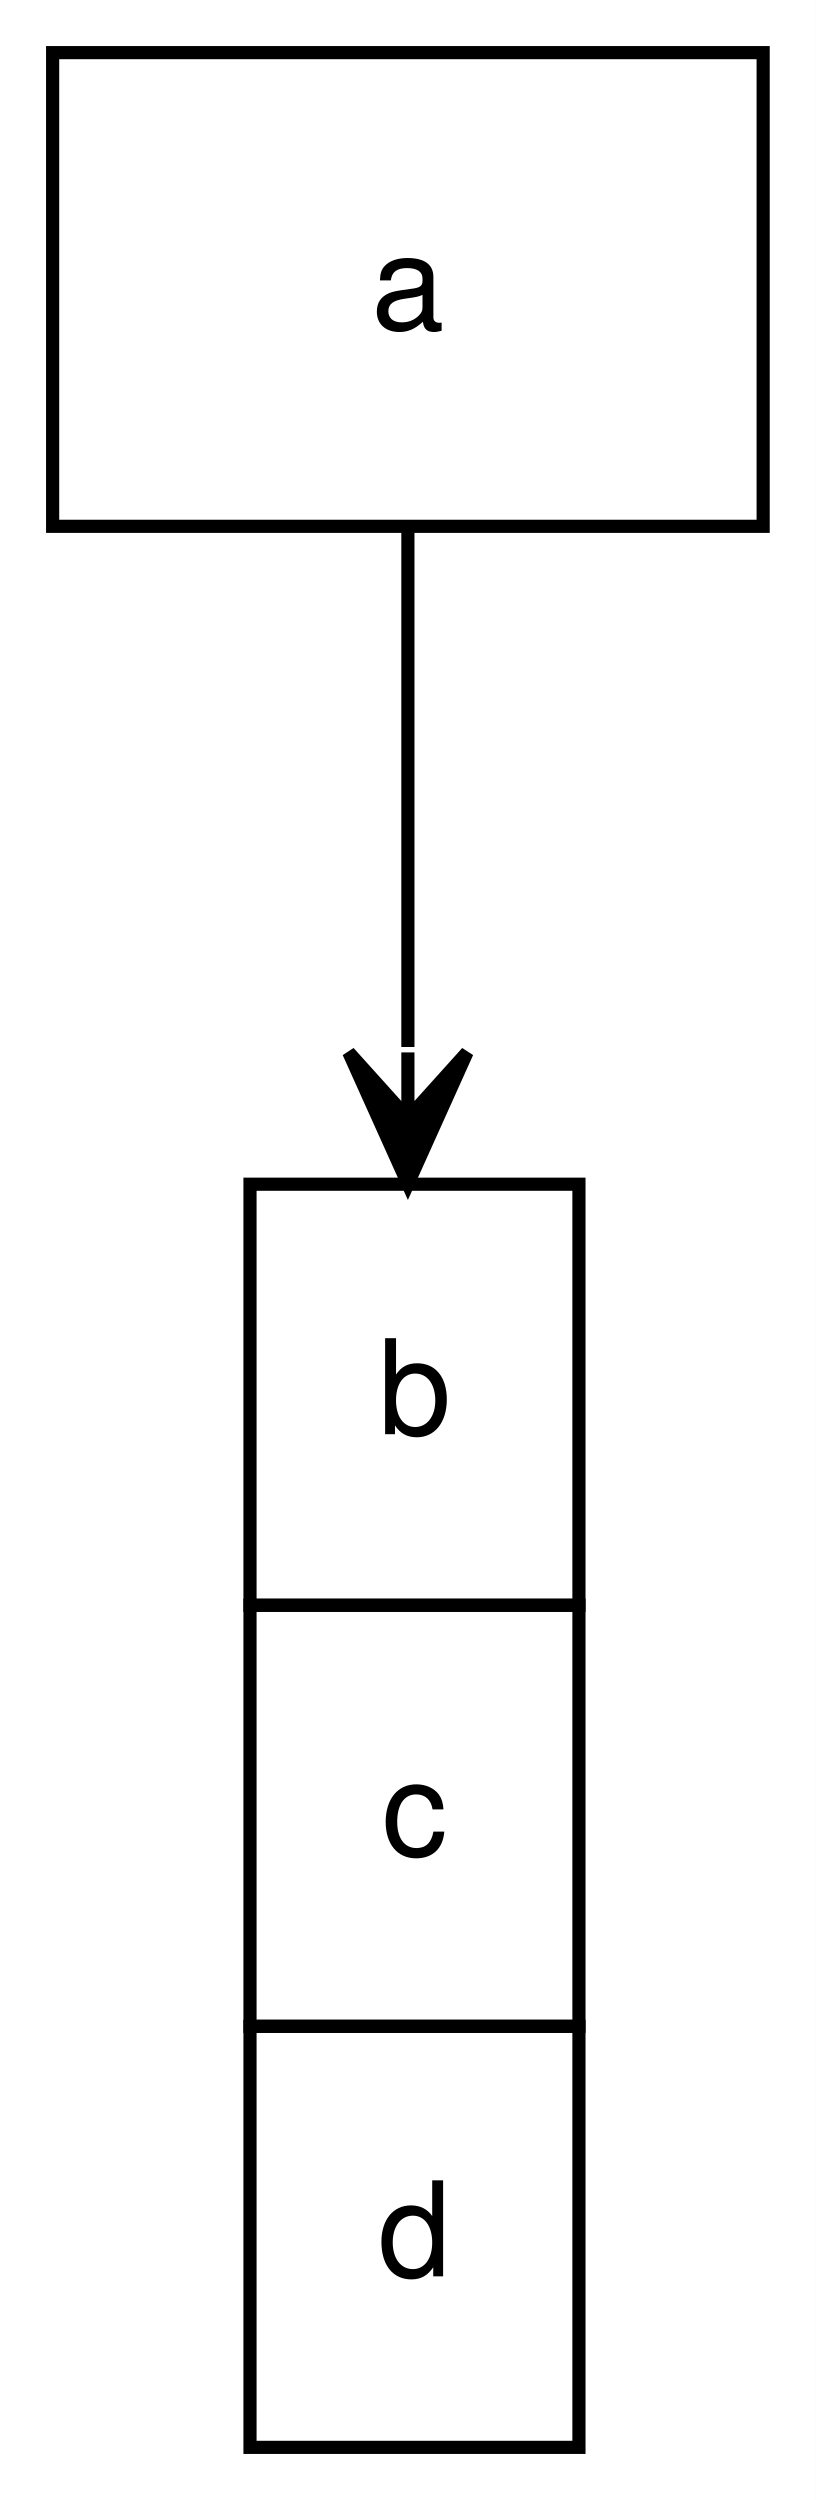
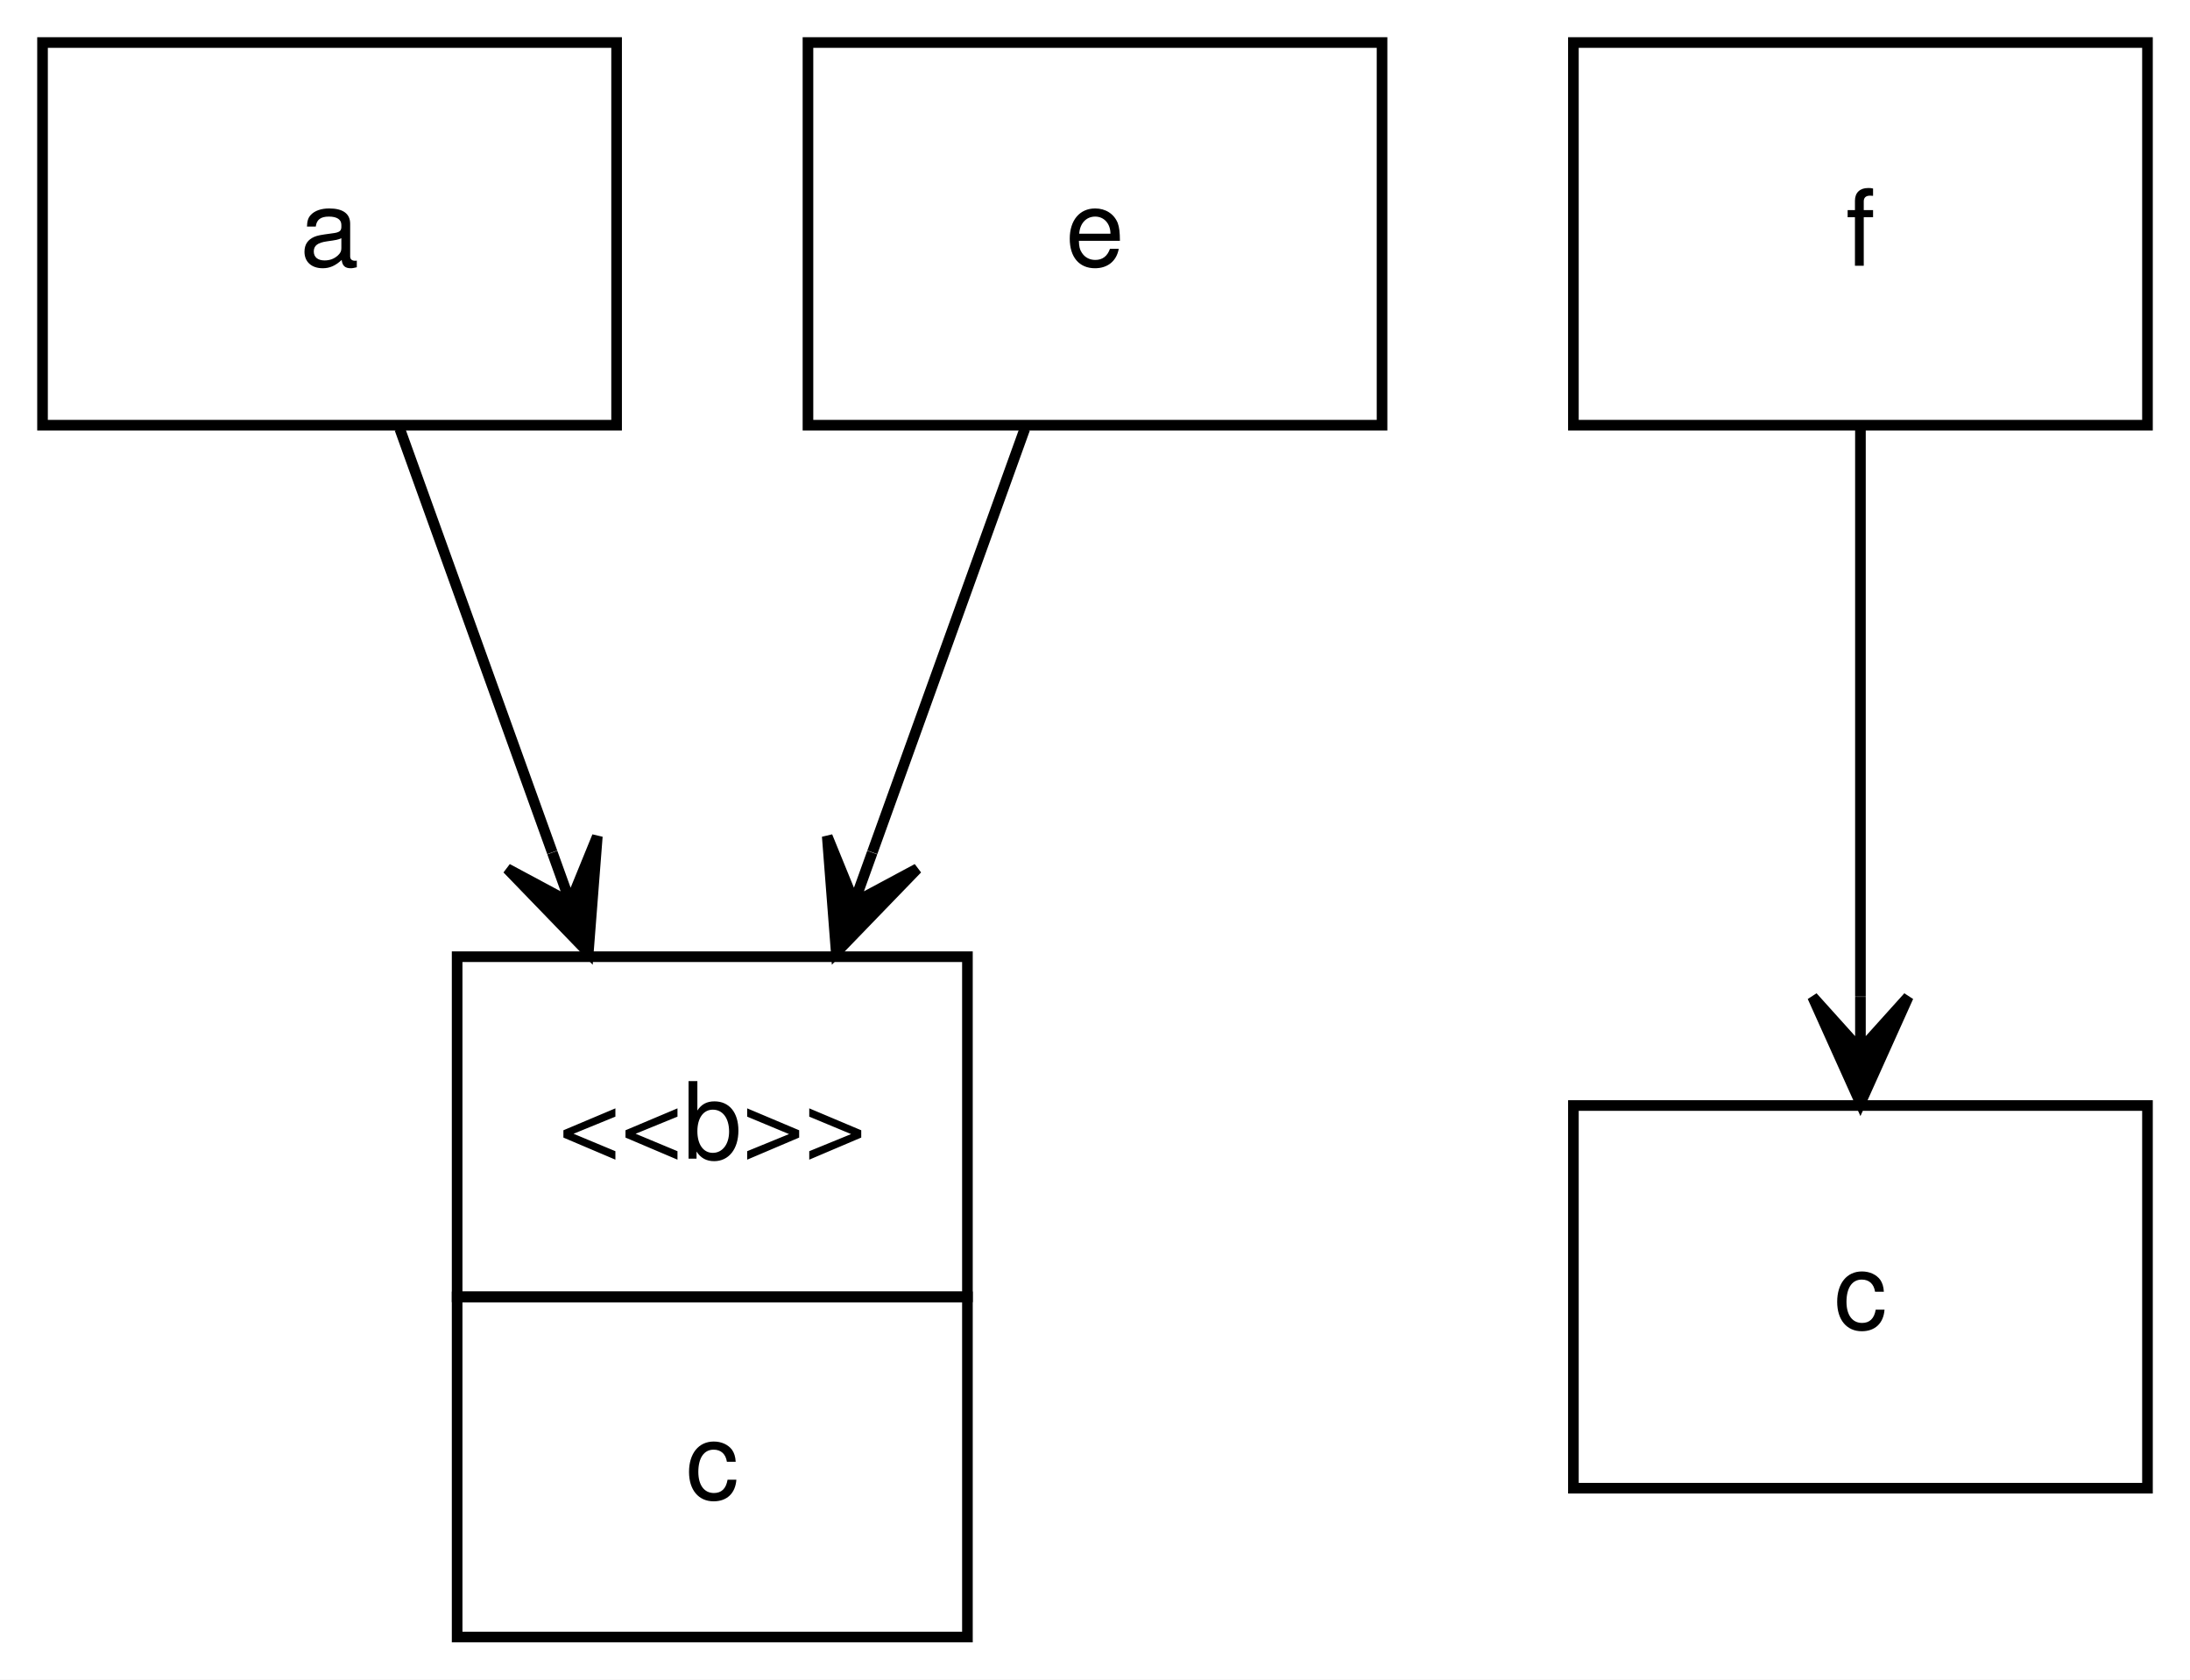
- <svg xmlns="http://www.w3.org/2000/svg" width="62pt" height="190pt" viewBox="0.00 0.00 62.00 190.00">
-   <g id="graph0" class="graph" transform="scale(1 1) rotate(0) translate(4 186)">
-     <polygon fill="#ffffff" stroke="transparent" points="-4,4 -4,-186 58,-186 58,4 -4,4" />
+ <svg xmlns="http://www.w3.org/2000/svg" width="206pt" height="158pt" viewBox="0.00 0.00 206.00 158.00">
+   <g id="graph0" class="graph" transform="scale(1 1) rotate(0) translate(4 154)">
+     <polygon fill="#ffffff" stroke="transparent" points="-4,4 -4,-154 202,-154 202,4 -4,4" />
    <g id="node1" class="node">
-       <polygon fill="none" stroke="#000000" points="54,-182 0,-182 0,-146 54,-146 54,-182" />
-       <text text-anchor="middle" x="27" y="-161" font-family="Helvetica,sans-Serif" font-size="10.00" fill="#000000">a</text>
+       <polygon fill="none" stroke="#000000" points="54,-150 0,-150 0,-114 54,-114 54,-150" />
+       <text text-anchor="middle" x="27" y="-129" font-family="Helvetica,sans-Serif" font-size="10.00" fill="#000000">a</text>
    </g>
    <g id="node2" class="node">
-       <polygon fill="none" stroke="#000000" points="15,-64 15,-96 40,-96 40,-64 15,-64" />
-       <text text-anchor="start" x="24.721" y="-77" font-family="Helvetica,sans-Serif" font-size="10.00" fill="#000000">b</text>
-       <polygon fill="none" stroke="#000000" points="15,-32 15,-64 40,-64 40,-32 15,-32" />
-       <text text-anchor="start" x="25" y="-45" font-family="Helvetica,sans-Serif" font-size="10.00" fill="#000000">c</text>
-       <polygon fill="none" stroke="#000000" points="15,0 15,-32 40,-32 40,0 15,0" />
-       <text text-anchor="start" x="24.721" y="-13" font-family="Helvetica,sans-Serif" font-size="10.00" fill="#000000">d</text>
+       <polygon fill="none" stroke="#000000" points="39,-32 39,-64 87,-64 87,-32 39,-32" />
+       <text text-anchor="start" x="48.542" y="-45" font-family="Helvetica,sans-Serif" font-size="10.00" fill="#000000">&lt;&lt;b&gt;&gt;</text>
+       <polygon fill="none" stroke="#000000" points="39,0 39,-32 87,-32 87,0 39,0" />
+       <text text-anchor="start" x="60.5" y="-13" font-family="Helvetica,sans-Serif" font-size="10.00" fill="#000000">c</text>
    </g>
    <g id="edge1" class="edge">
-       <path fill="none" stroke="#000000" d="M27,-145.875C27,-135.107 27,-120.785 27,-106.429" />
-       <polygon fill="#000000" stroke="#000000" points="27,-96.019 31.5,-106.019 27,-101.019 27,-106.019 27,-106.019 27,-106.019 27,-101.019 22.5,-106.019 27,-96.019 27,-96.019" />
+       <path fill="none" stroke="#000000" d="M33.603,-113.659C37.627,-102.48 42.942,-87.715 47.946,-73.818" />
+       <polygon fill="#000000" stroke="#000000" points="51.34,-64.389 52.187,-75.323 49.646,-69.094 47.953,-73.798 47.953,-73.798 47.953,-73.798 49.646,-69.094 43.718,-72.274 51.34,-64.389 51.34,-64.389" />
+     </g>
+     <g id="node3" class="node">
+       <polygon fill="none" stroke="#000000" points="126,-150 72,-150 72,-114 126,-114 126,-150" />
+       <text text-anchor="middle" x="99" y="-129" font-family="Helvetica,sans-Serif" font-size="10.00" fill="#000000">e</text>
+     </g>
+     <g id="edge2" class="edge">
+       <path fill="none" stroke="#000000" d="M92.397,-113.659C88.373,-102.48 83.058,-87.715 78.054,-73.818" />
+       <polygon fill="#000000" stroke="#000000" points="74.66,-64.389 82.281,-72.274 76.354,-69.094 78.047,-73.798 78.047,-73.798 78.047,-73.798 76.354,-69.094 73.814,-75.323 74.66,-64.389 74.66,-64.389" />
+     </g>
+     <g id="node4" class="node">
+       <polygon fill="none" stroke="#000000" points="198,-150 144,-150 144,-114 198,-114 198,-150" />
+       <text text-anchor="middle" x="171" y="-129" font-family="Helvetica,sans-Serif" font-size="10.00" fill="#000000">f</text>
+     </g>
+     <g id="node5" class="node">
+       <polygon fill="none" stroke="#000000" points="198,-50 144,-50 144,-14 198,-14 198,-50" />
+       <text text-anchor="middle" x="171" y="-29" font-family="Helvetica,sans-Serif" font-size="10.00" fill="#000000">c</text>
+     </g>
+     <g id="edge3" class="edge">
+       <path fill="none" stroke="#000000" d="M171,-113.659C171,-98.716 171,-77.367 171,-60.245" />
+       <polygon fill="#000000" stroke="#000000" points="171,-50.225 175.5,-60.225 171,-55.225 171,-60.225 171,-60.225 171,-60.225 171,-55.225 166.5,-60.225 171,-50.225 171,-50.225" />
    </g>
  </g>
</svg>
